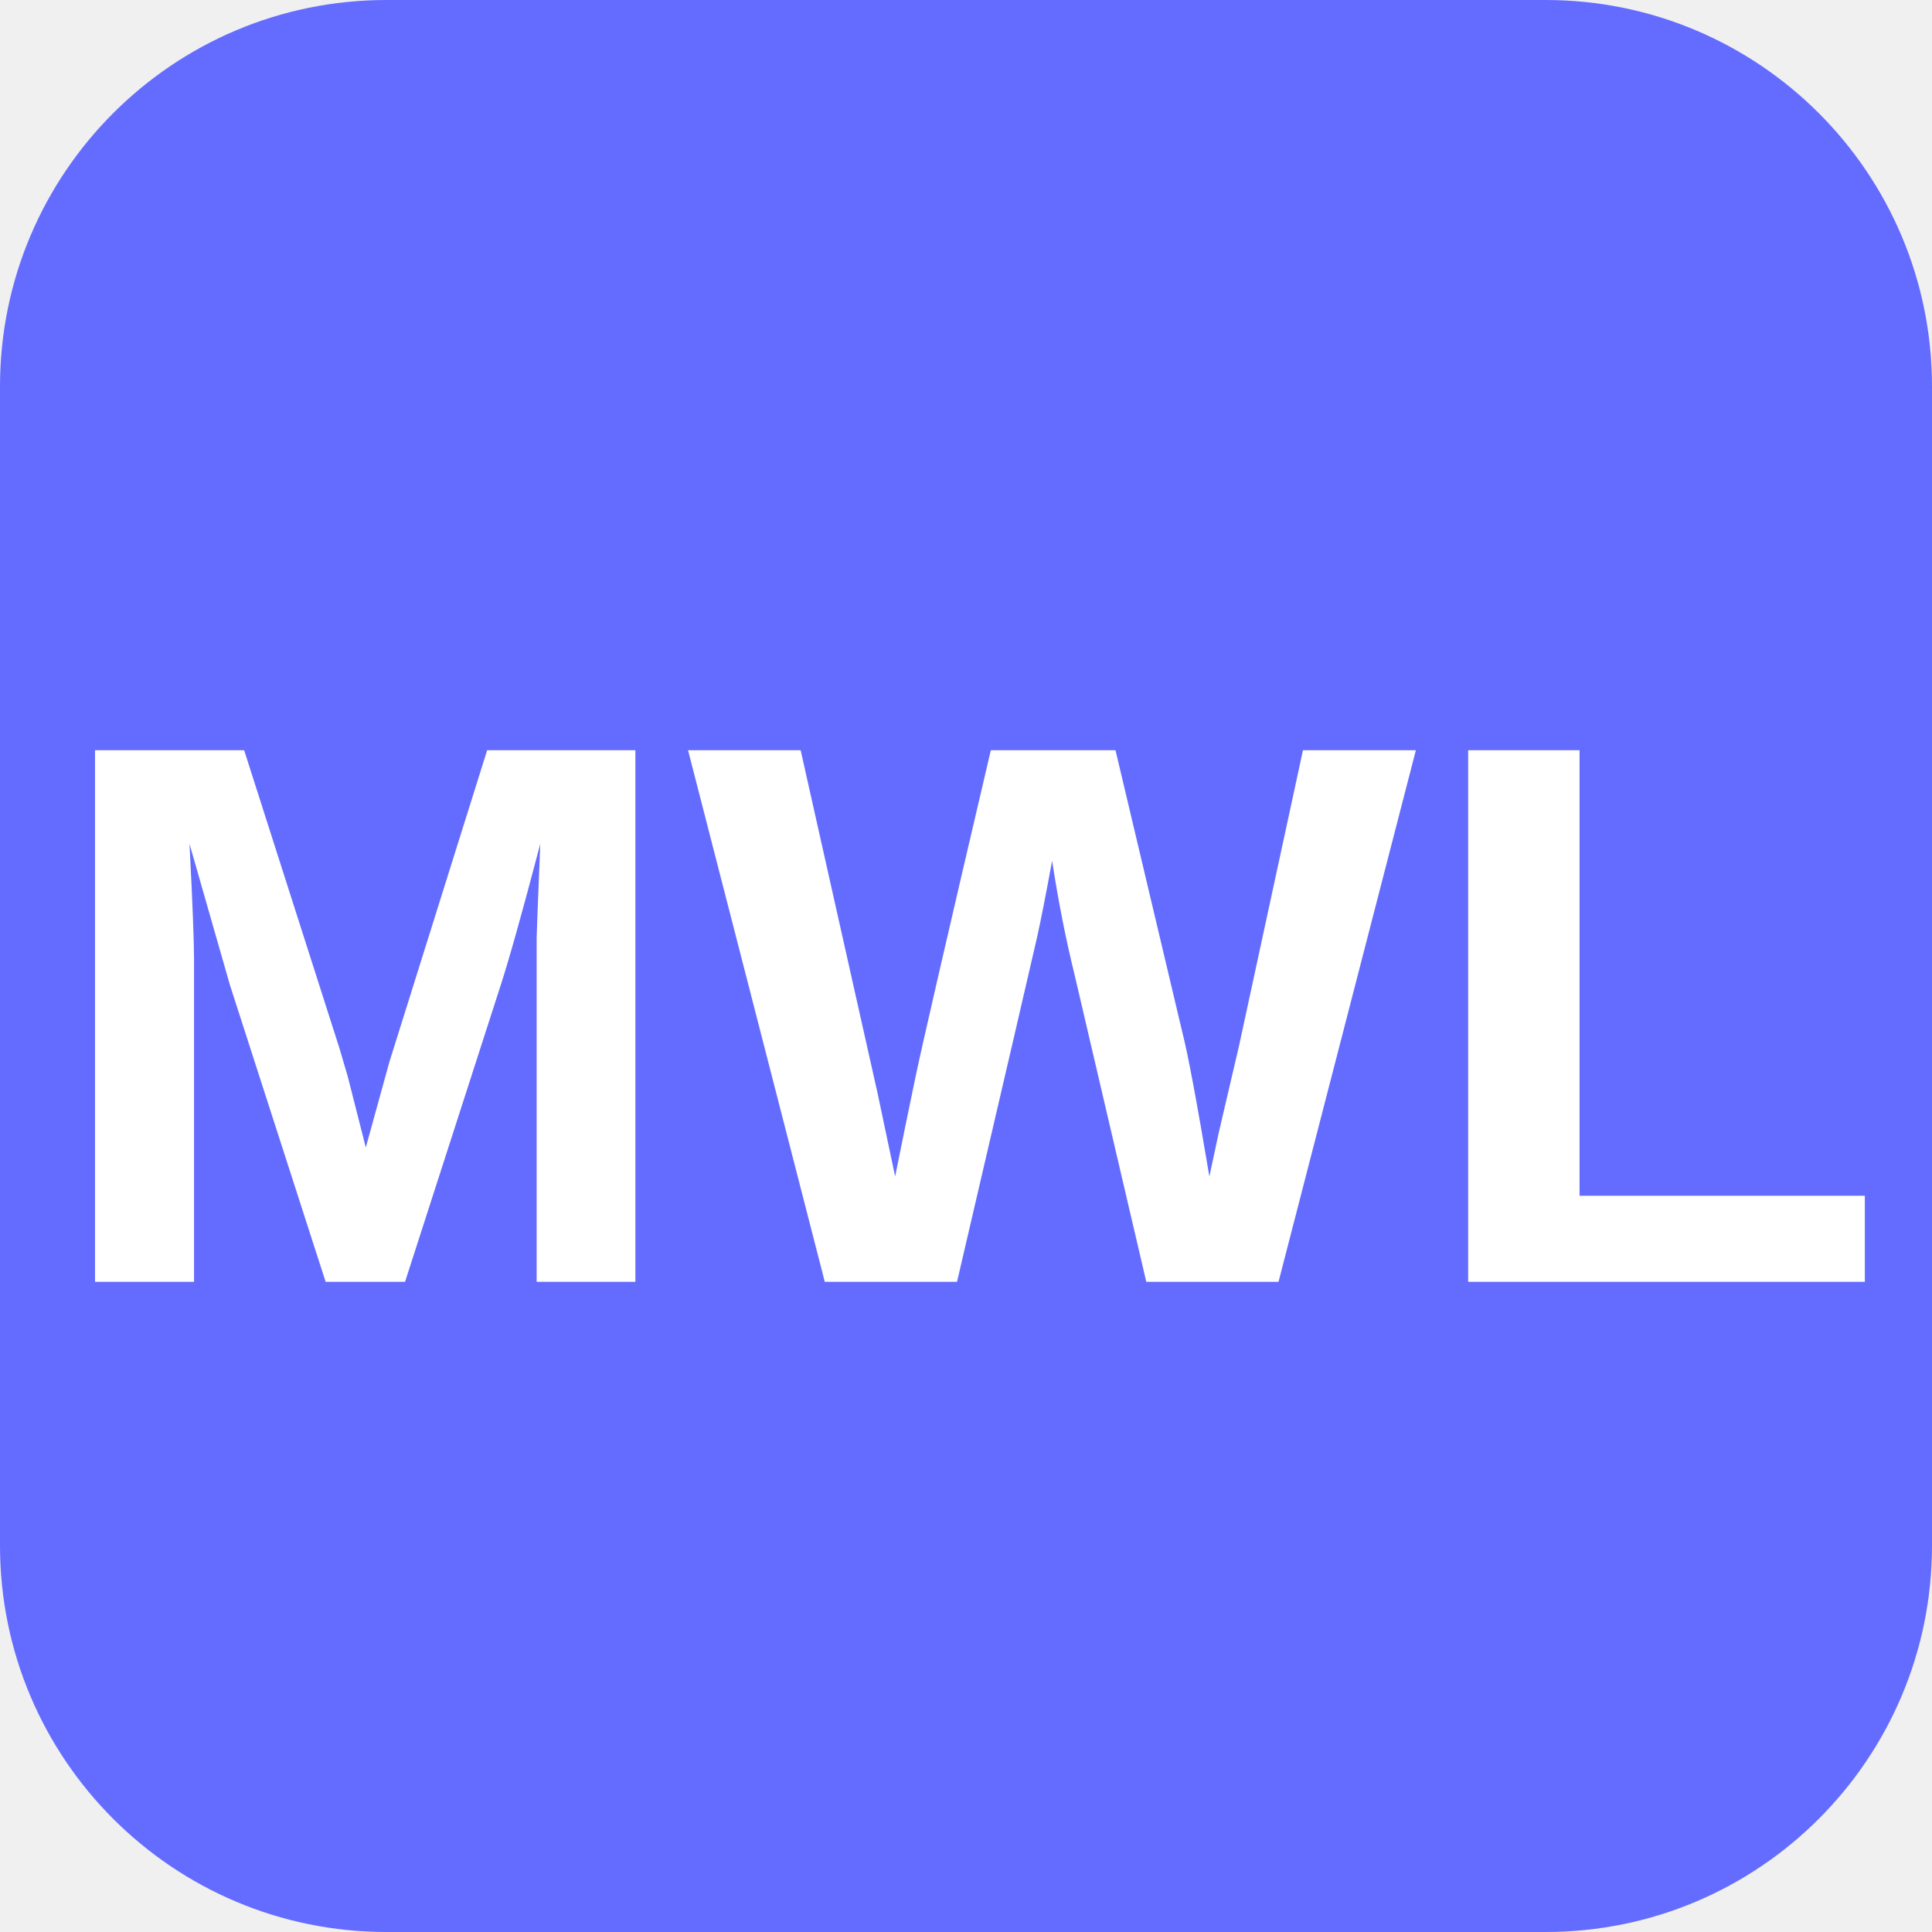
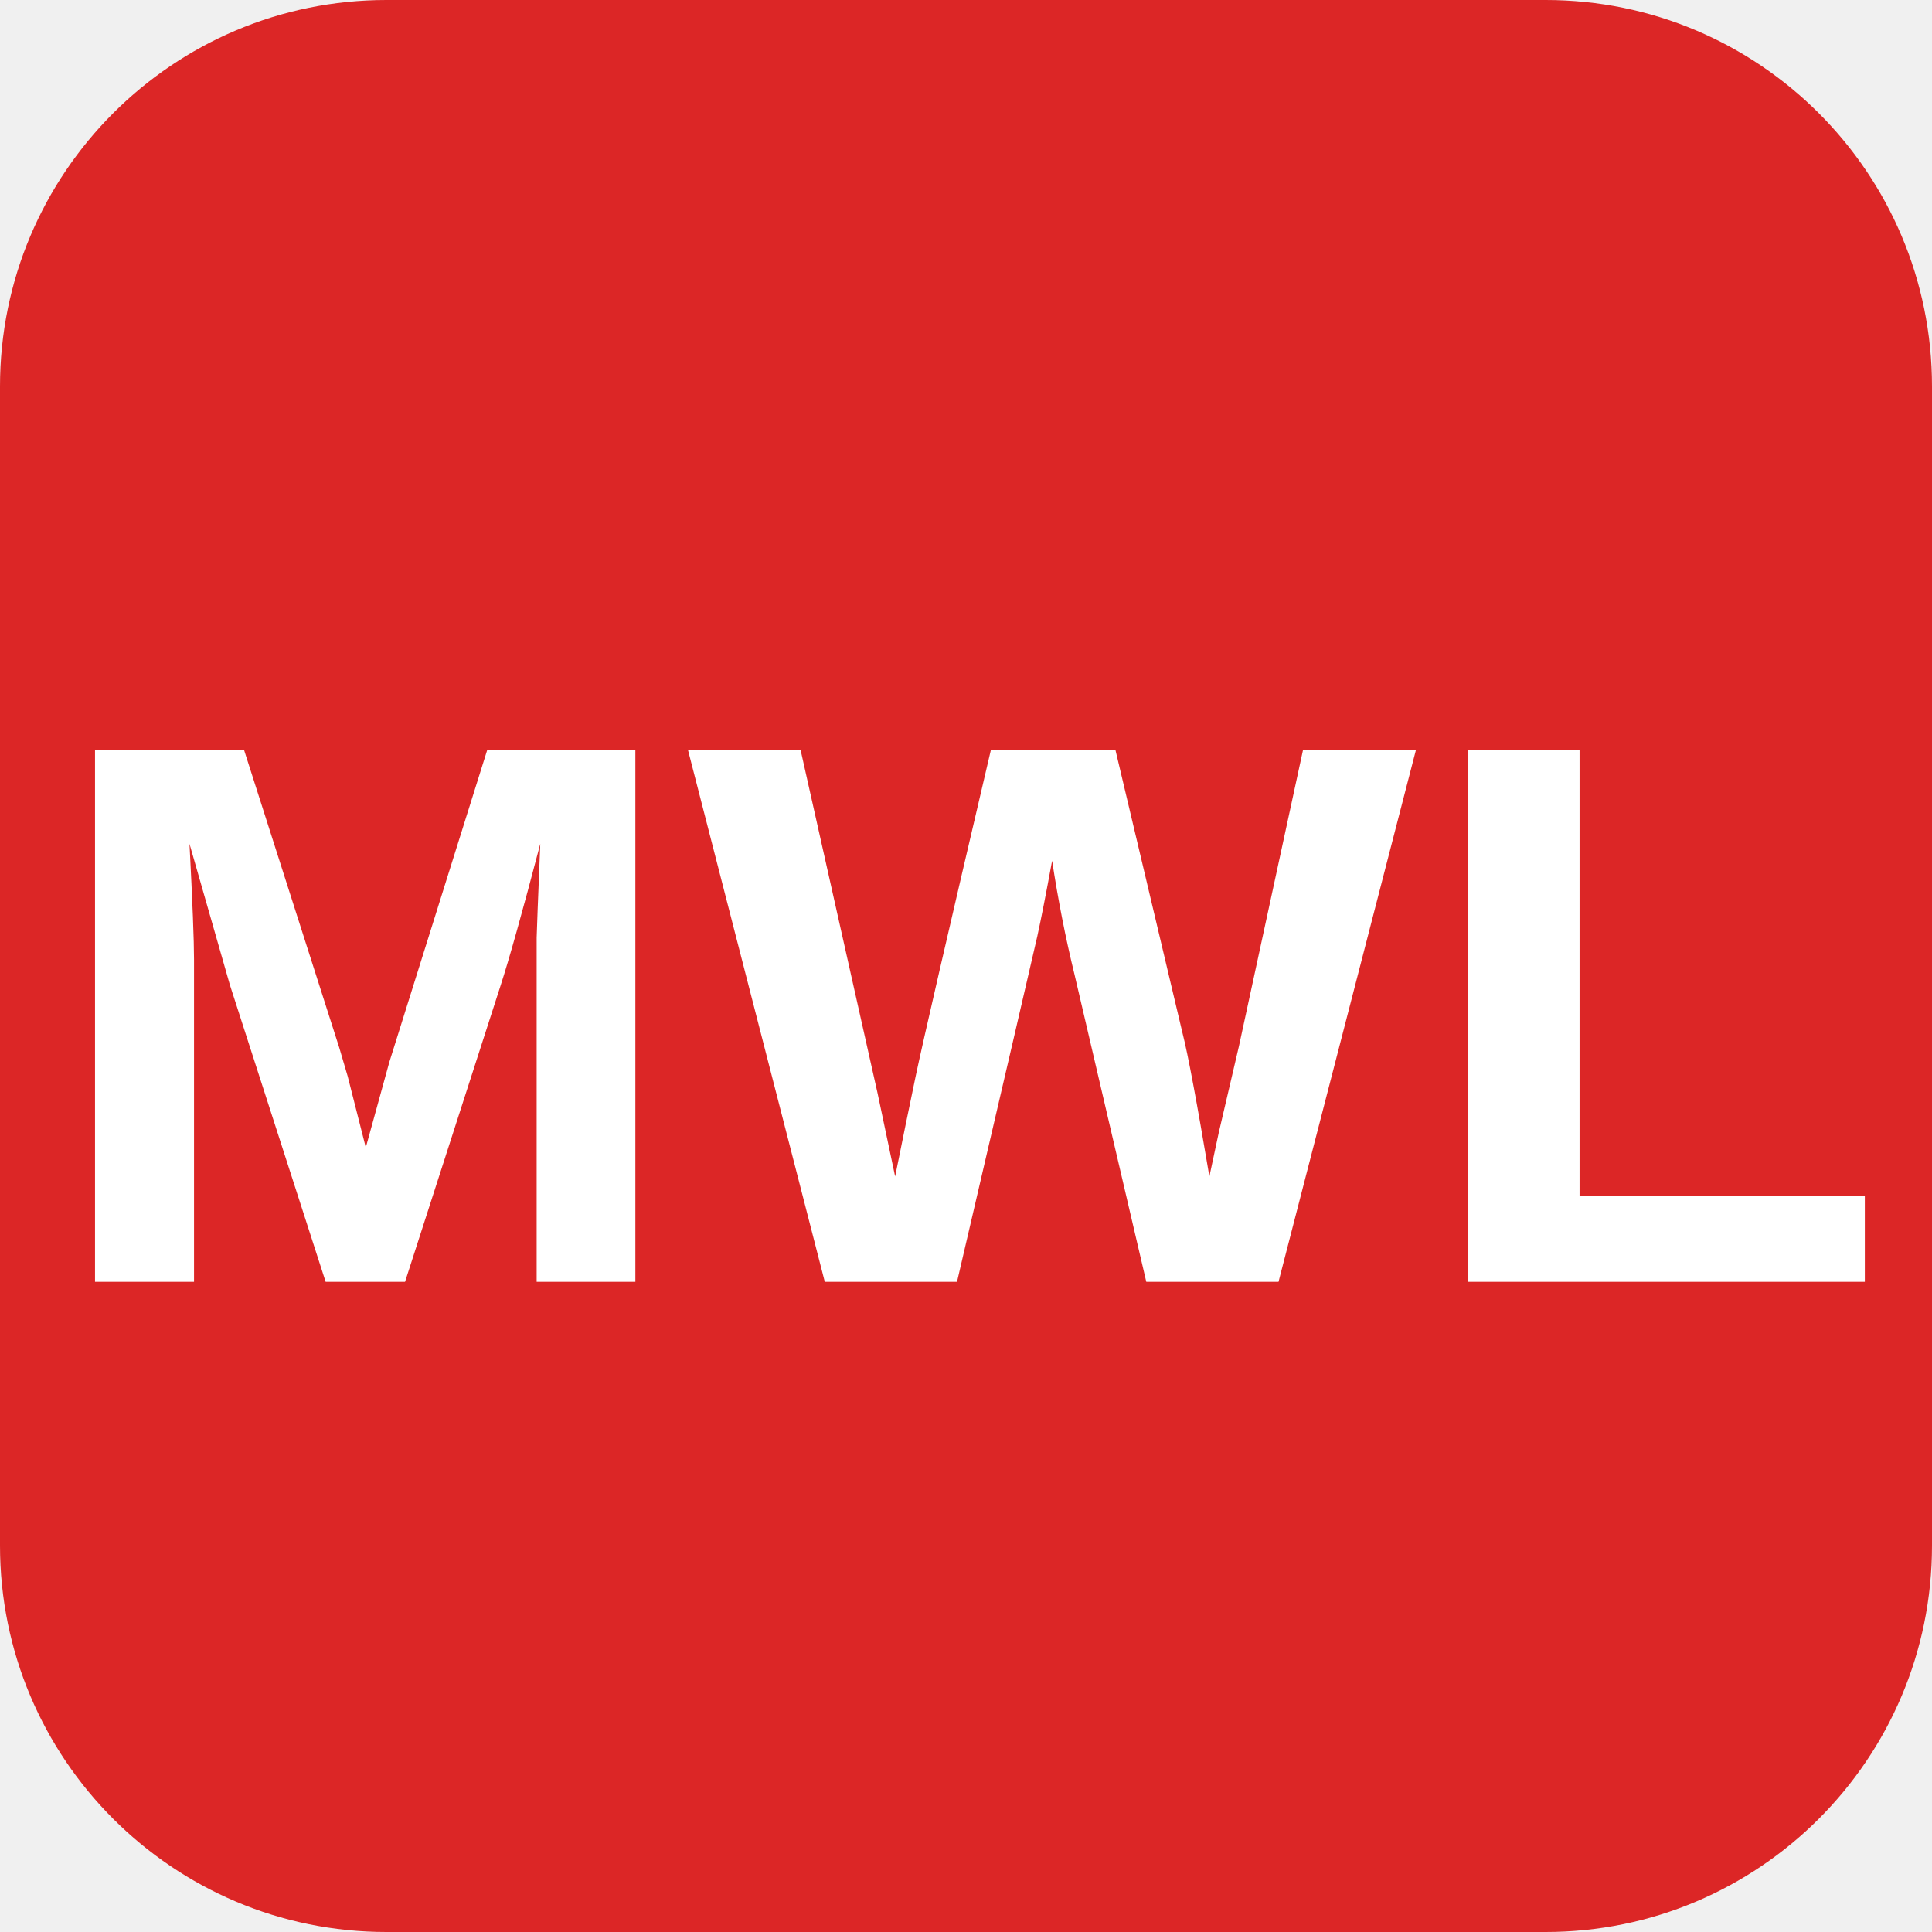
<svg xmlns="http://www.w3.org/2000/svg" viewBox="0 0 100 100">
-   <rect width="100" height="100" rx="20" fill="#646cff" />
+   <rect width="100" height="100" rx="20" fill="#dc2626" />
  <text x="50" y="55" font-family="Arial, sans-serif" font-size="40" font-weight="bold" fill="white" text-anchor="middle" dominant-baseline="middle">MWL</text>
</svg>
